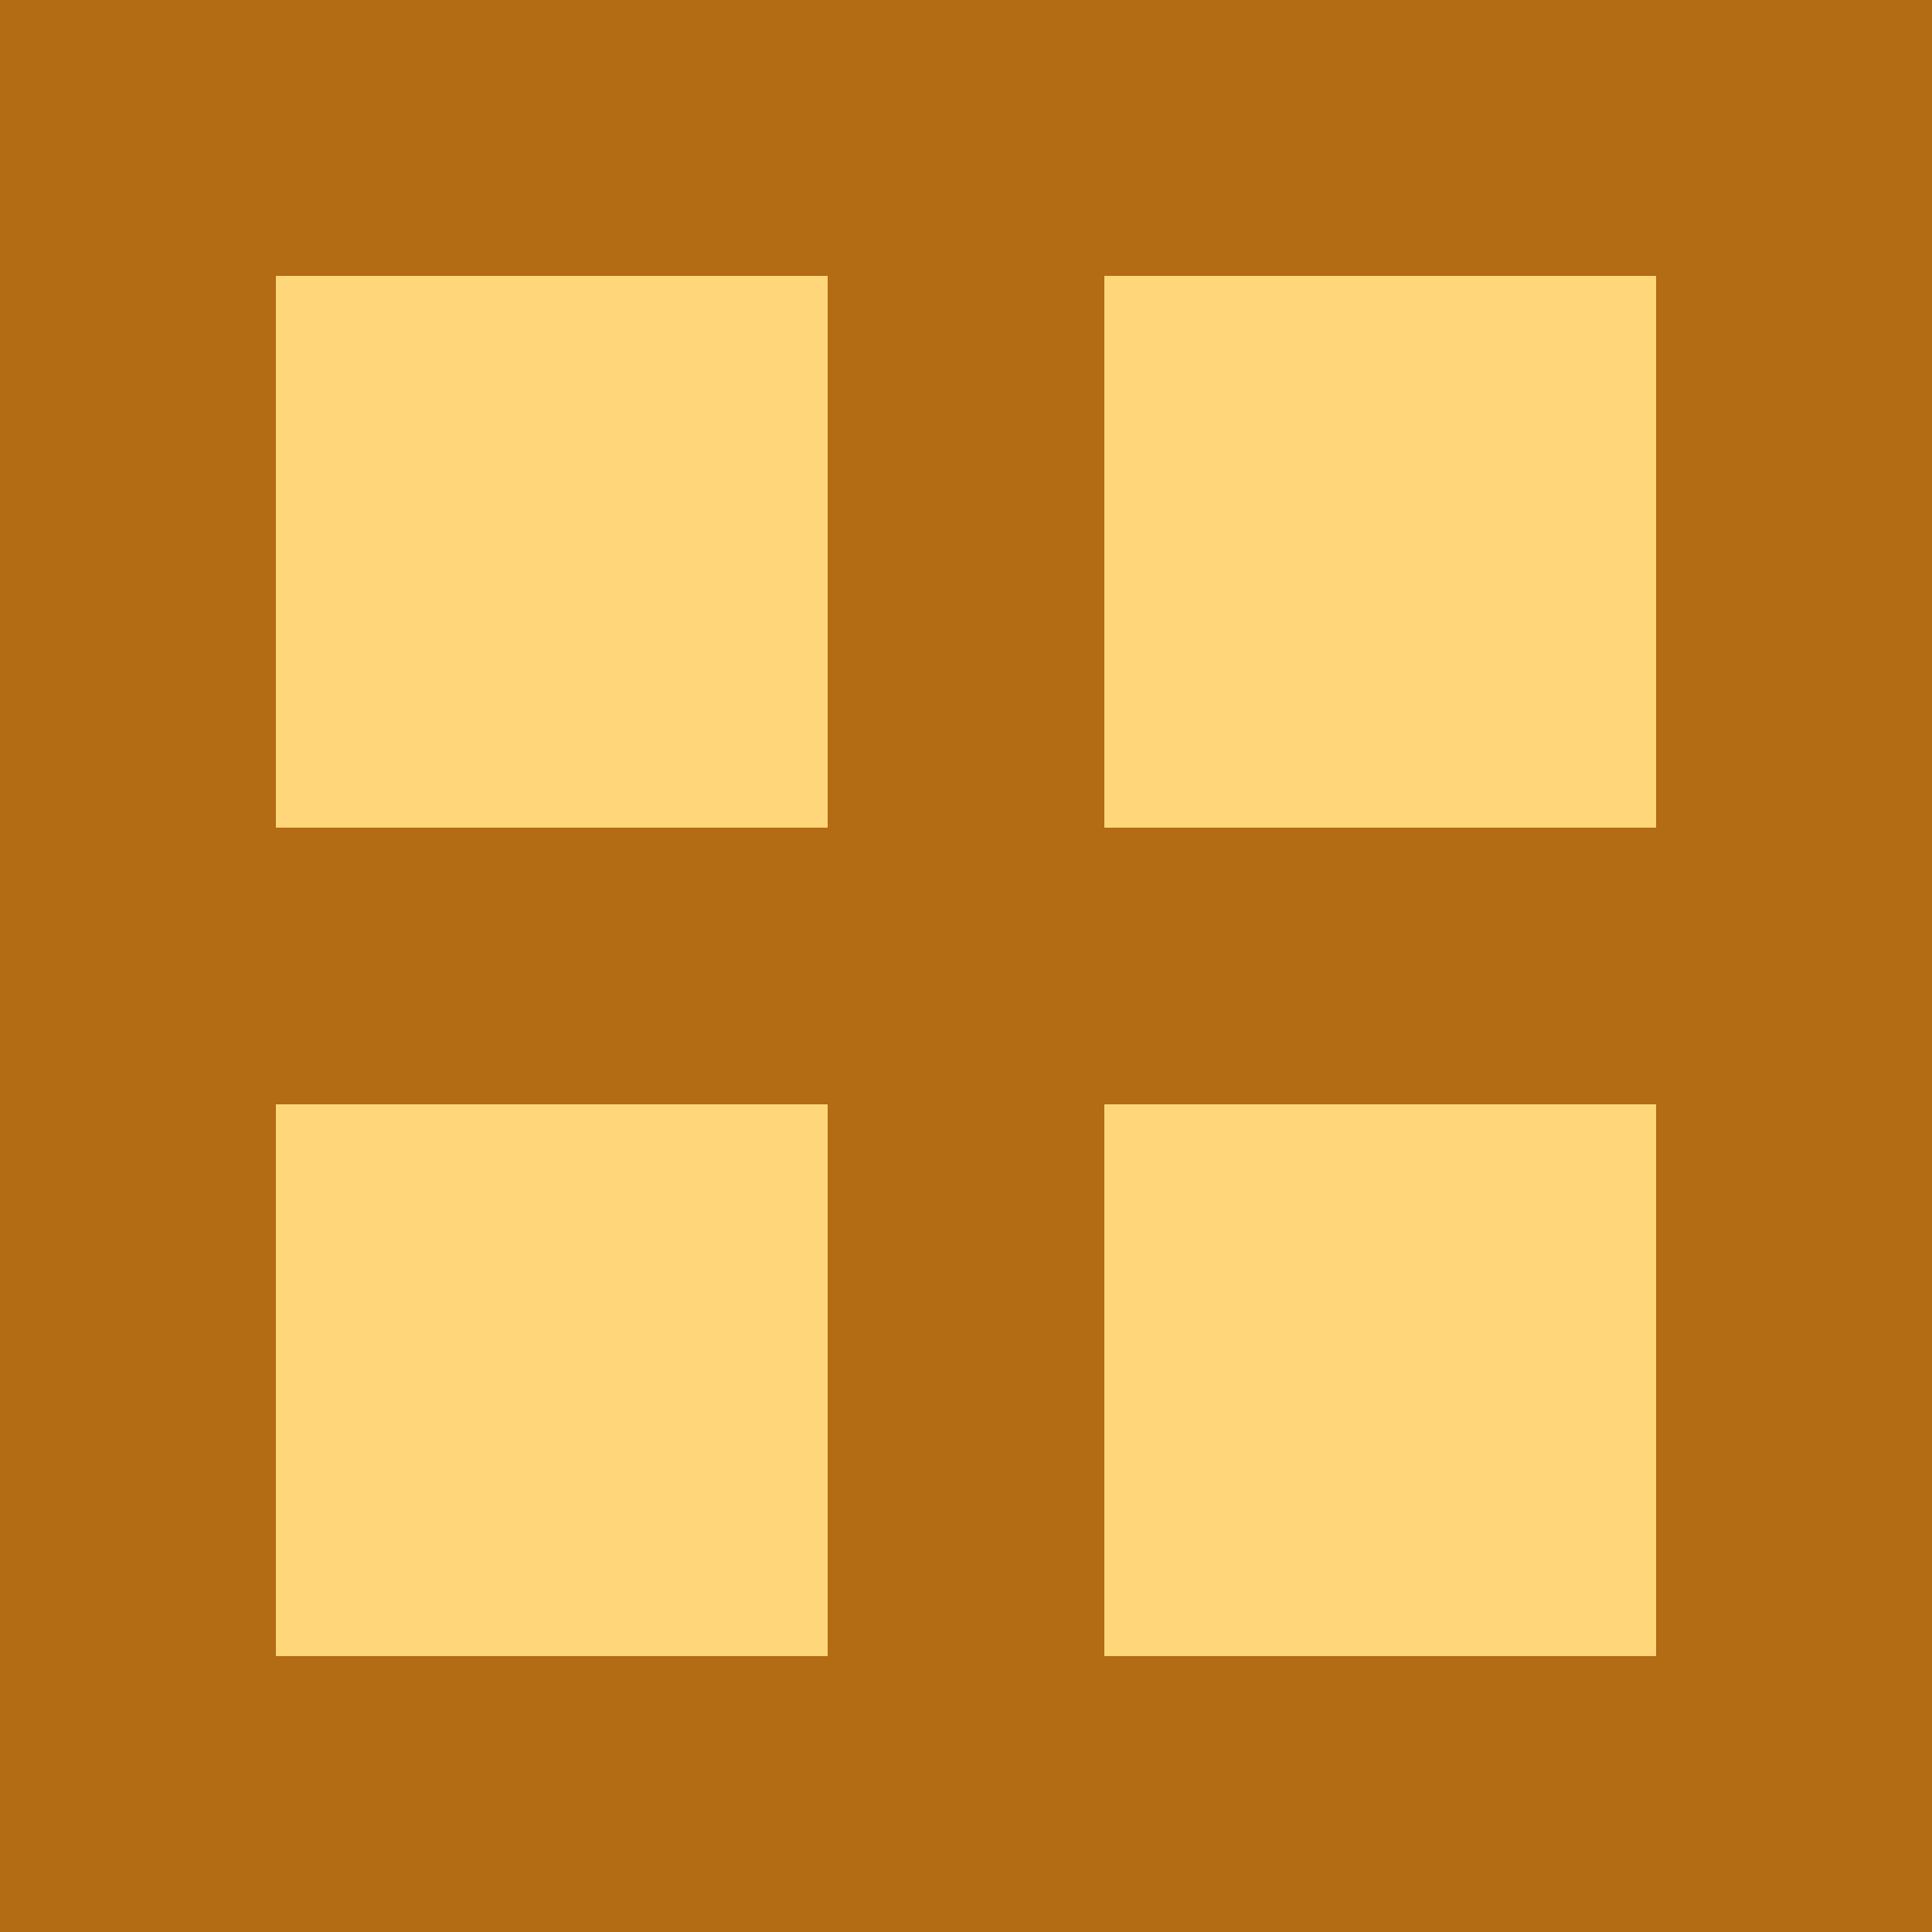
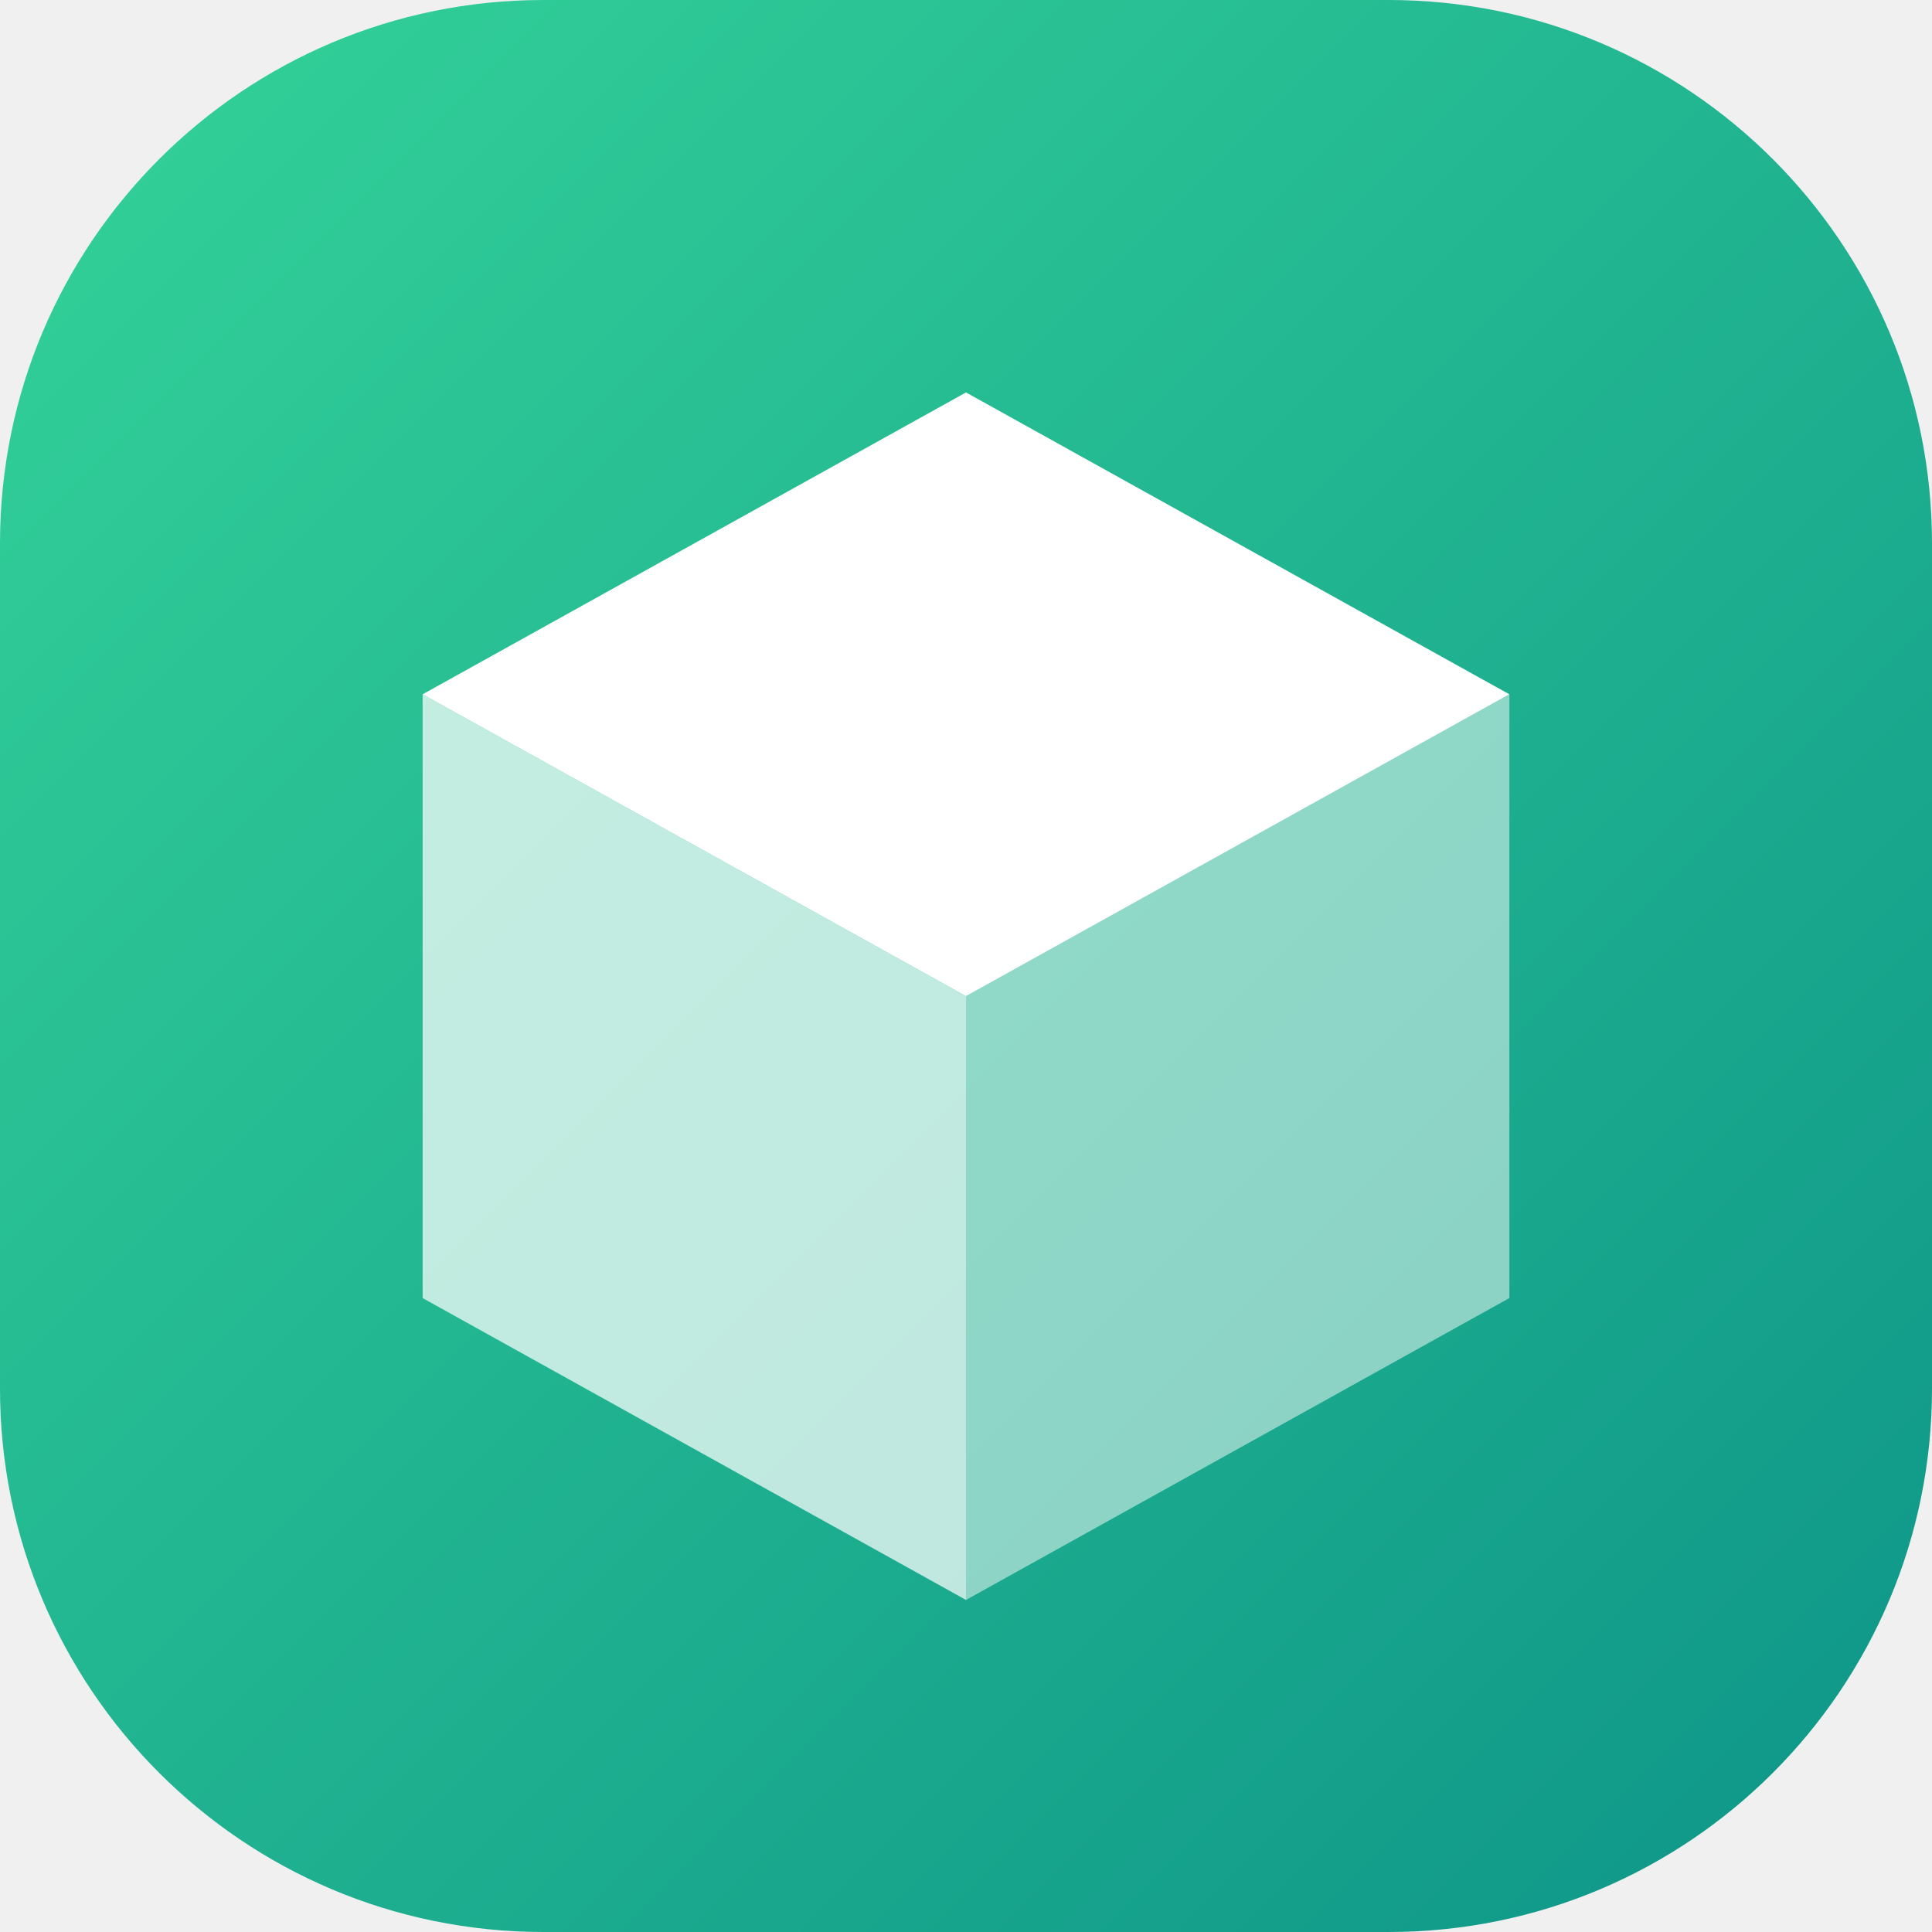
- <svg xmlns="http://www.w3.org/2000/svg" viewBox="0 0 7 7" shape-rendering="crispEdges">
-   <rect width="7" height="7" fill="#b36b14" />
-   <rect x="1" y="1" width="2" height="2" fill="#ffd77a" />
-   <rect x="4" y="1" width="2" height="2" fill="#ffd77a" />
-   <rect x="1" y="4" width="2" height="2" fill="#ffd77a" />
-   <rect x="4" y="4" width="2" height="2" fill="#ffd77a" />
+ <svg xmlns="http://www.w3.org/2000/svg" viewBox="0 0 32 32">
+   <defs>
+     <linearGradient id="tile" x1="0" y1="0" x2="1" y2="1">
+       <stop offset="0" stop-color="#34d399" />
+       <stop offset="1" stop-color="#0d9488" />
+     </linearGradient>
+   </defs>
+   <rect width="32" height="32" rx="9" fill="url(#tile)" />
+   <path d="M16 6.5 25 11.5 16 16.5 7 11.5Z" fill="#fff" />
+   <path d="M7 11.5 16 16.5V26.5L7 21.5Z" fill="#fff" fill-opacity=".72" />
+   <path d="M25 11.5 16 16.5V26.5L25 21.5Z" fill="#fff" fill-opacity=".5" />
</svg>
